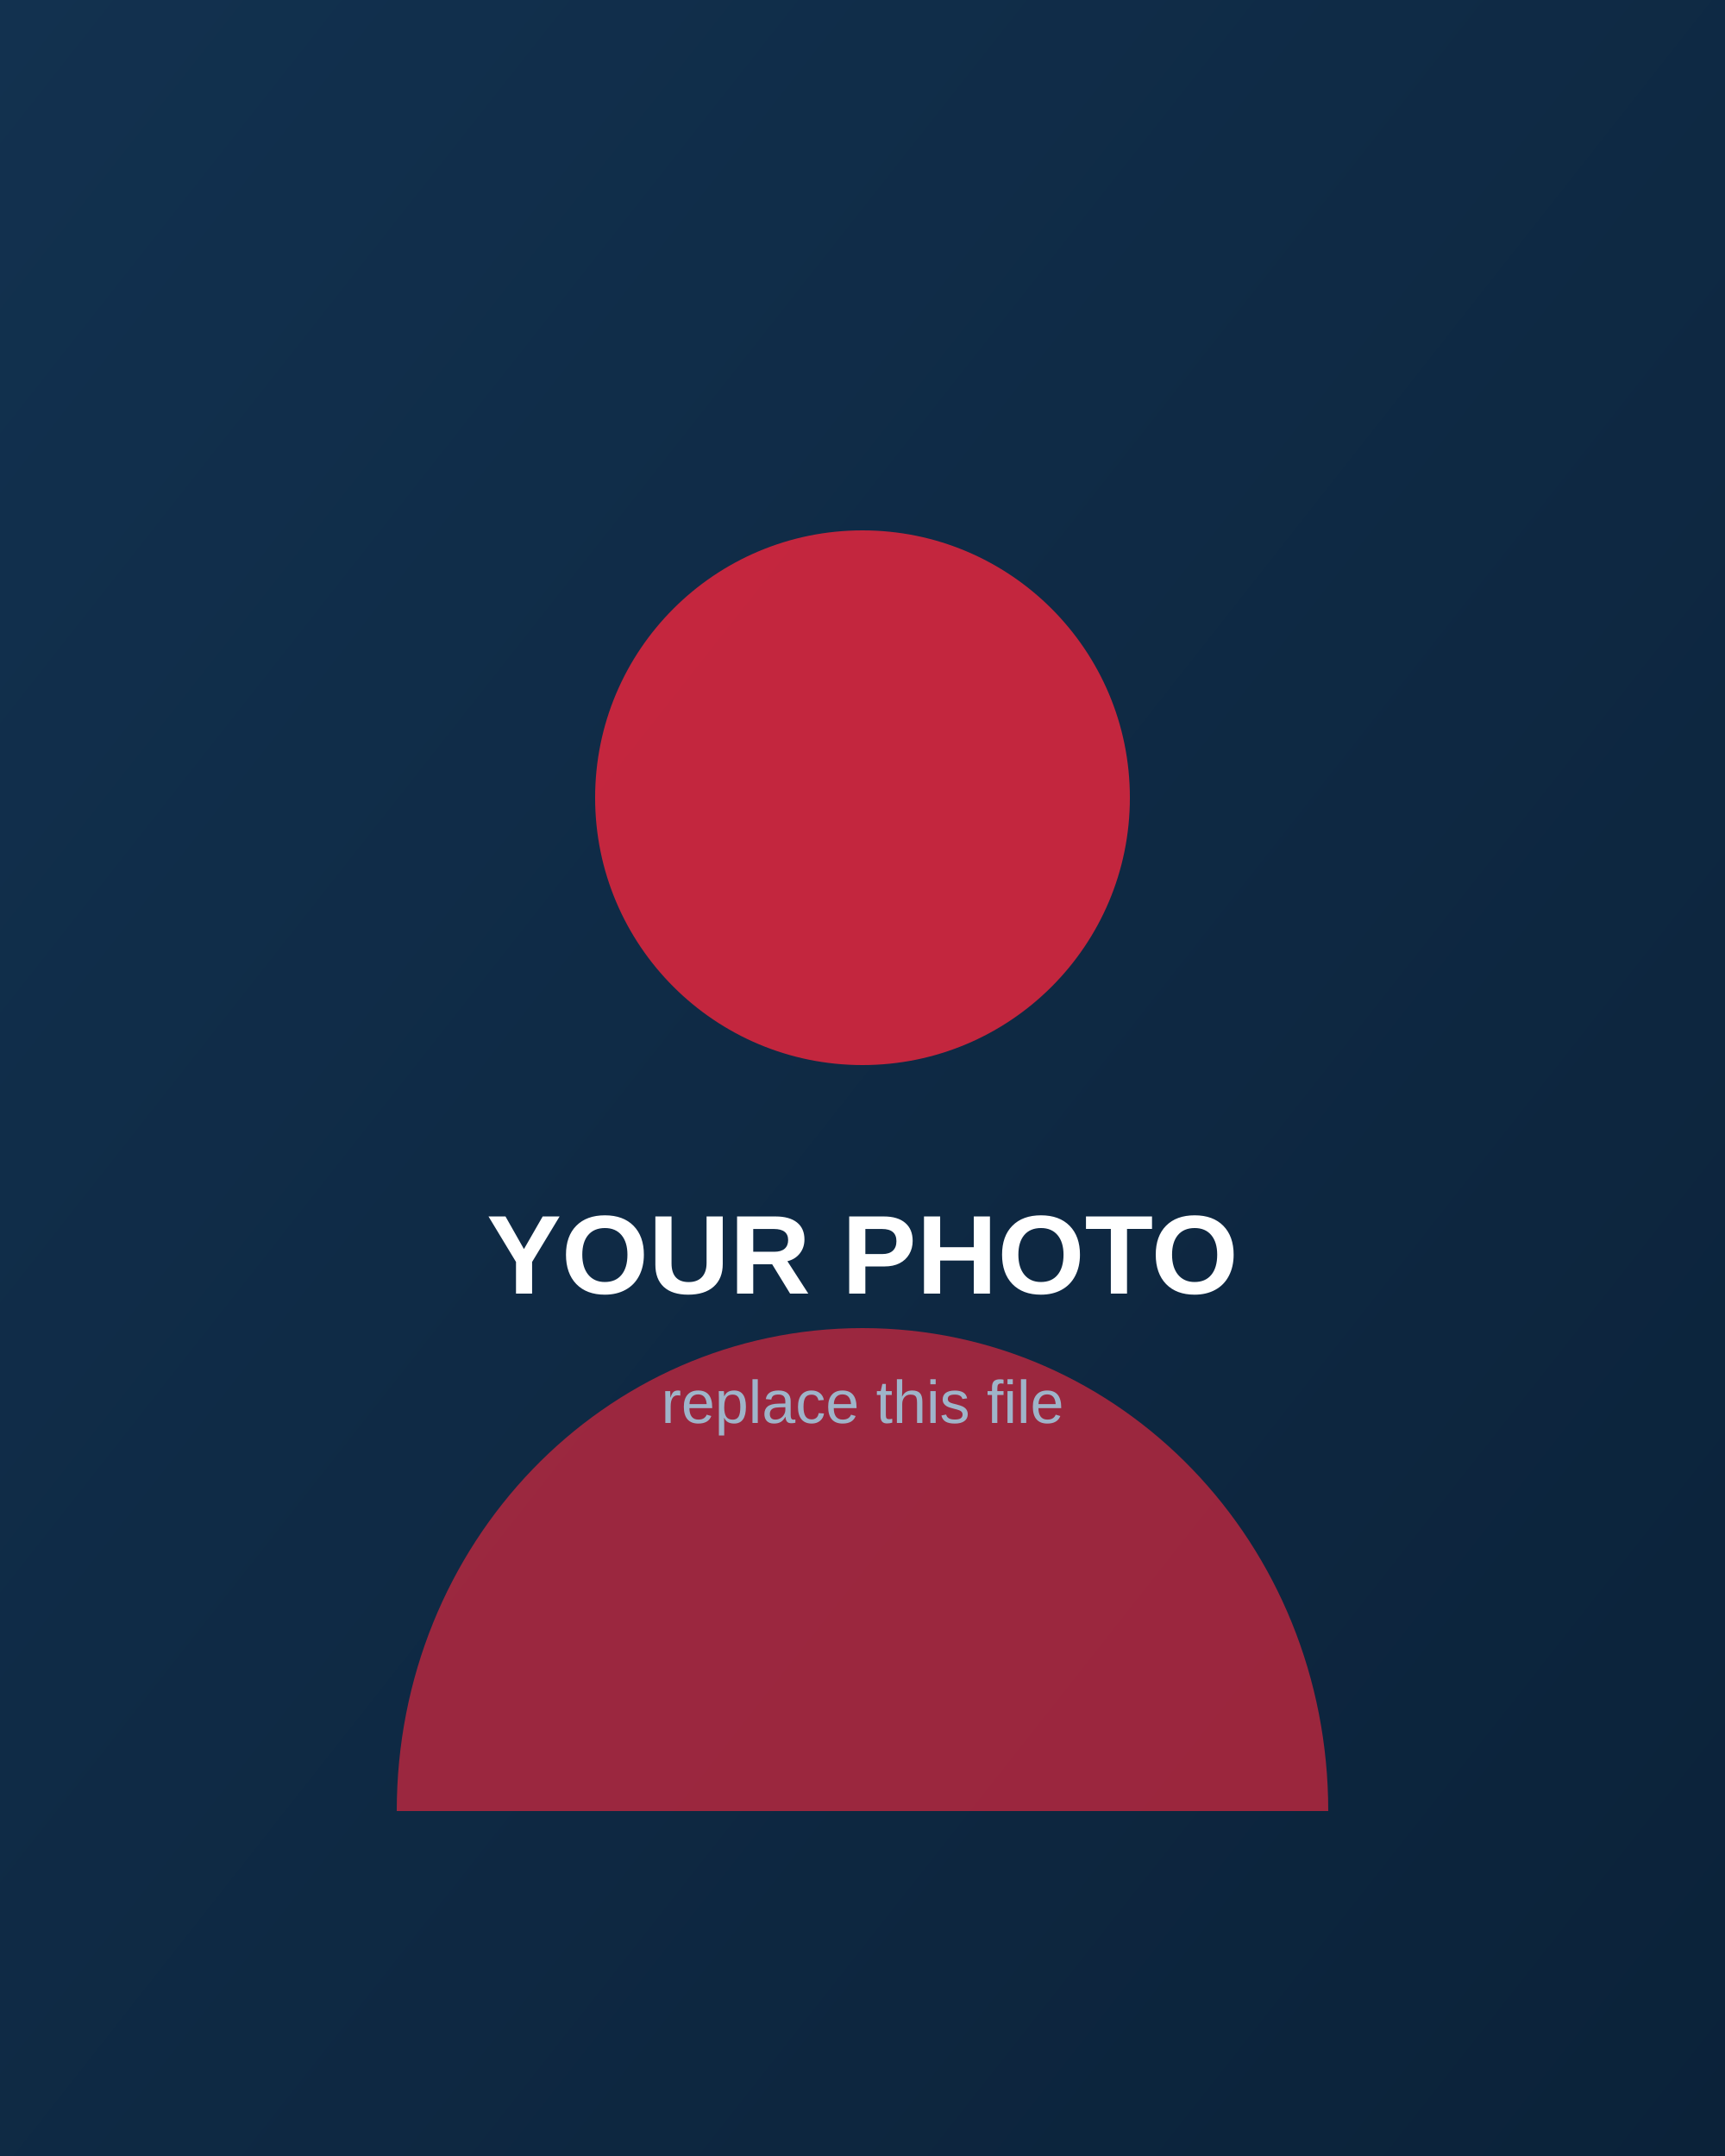
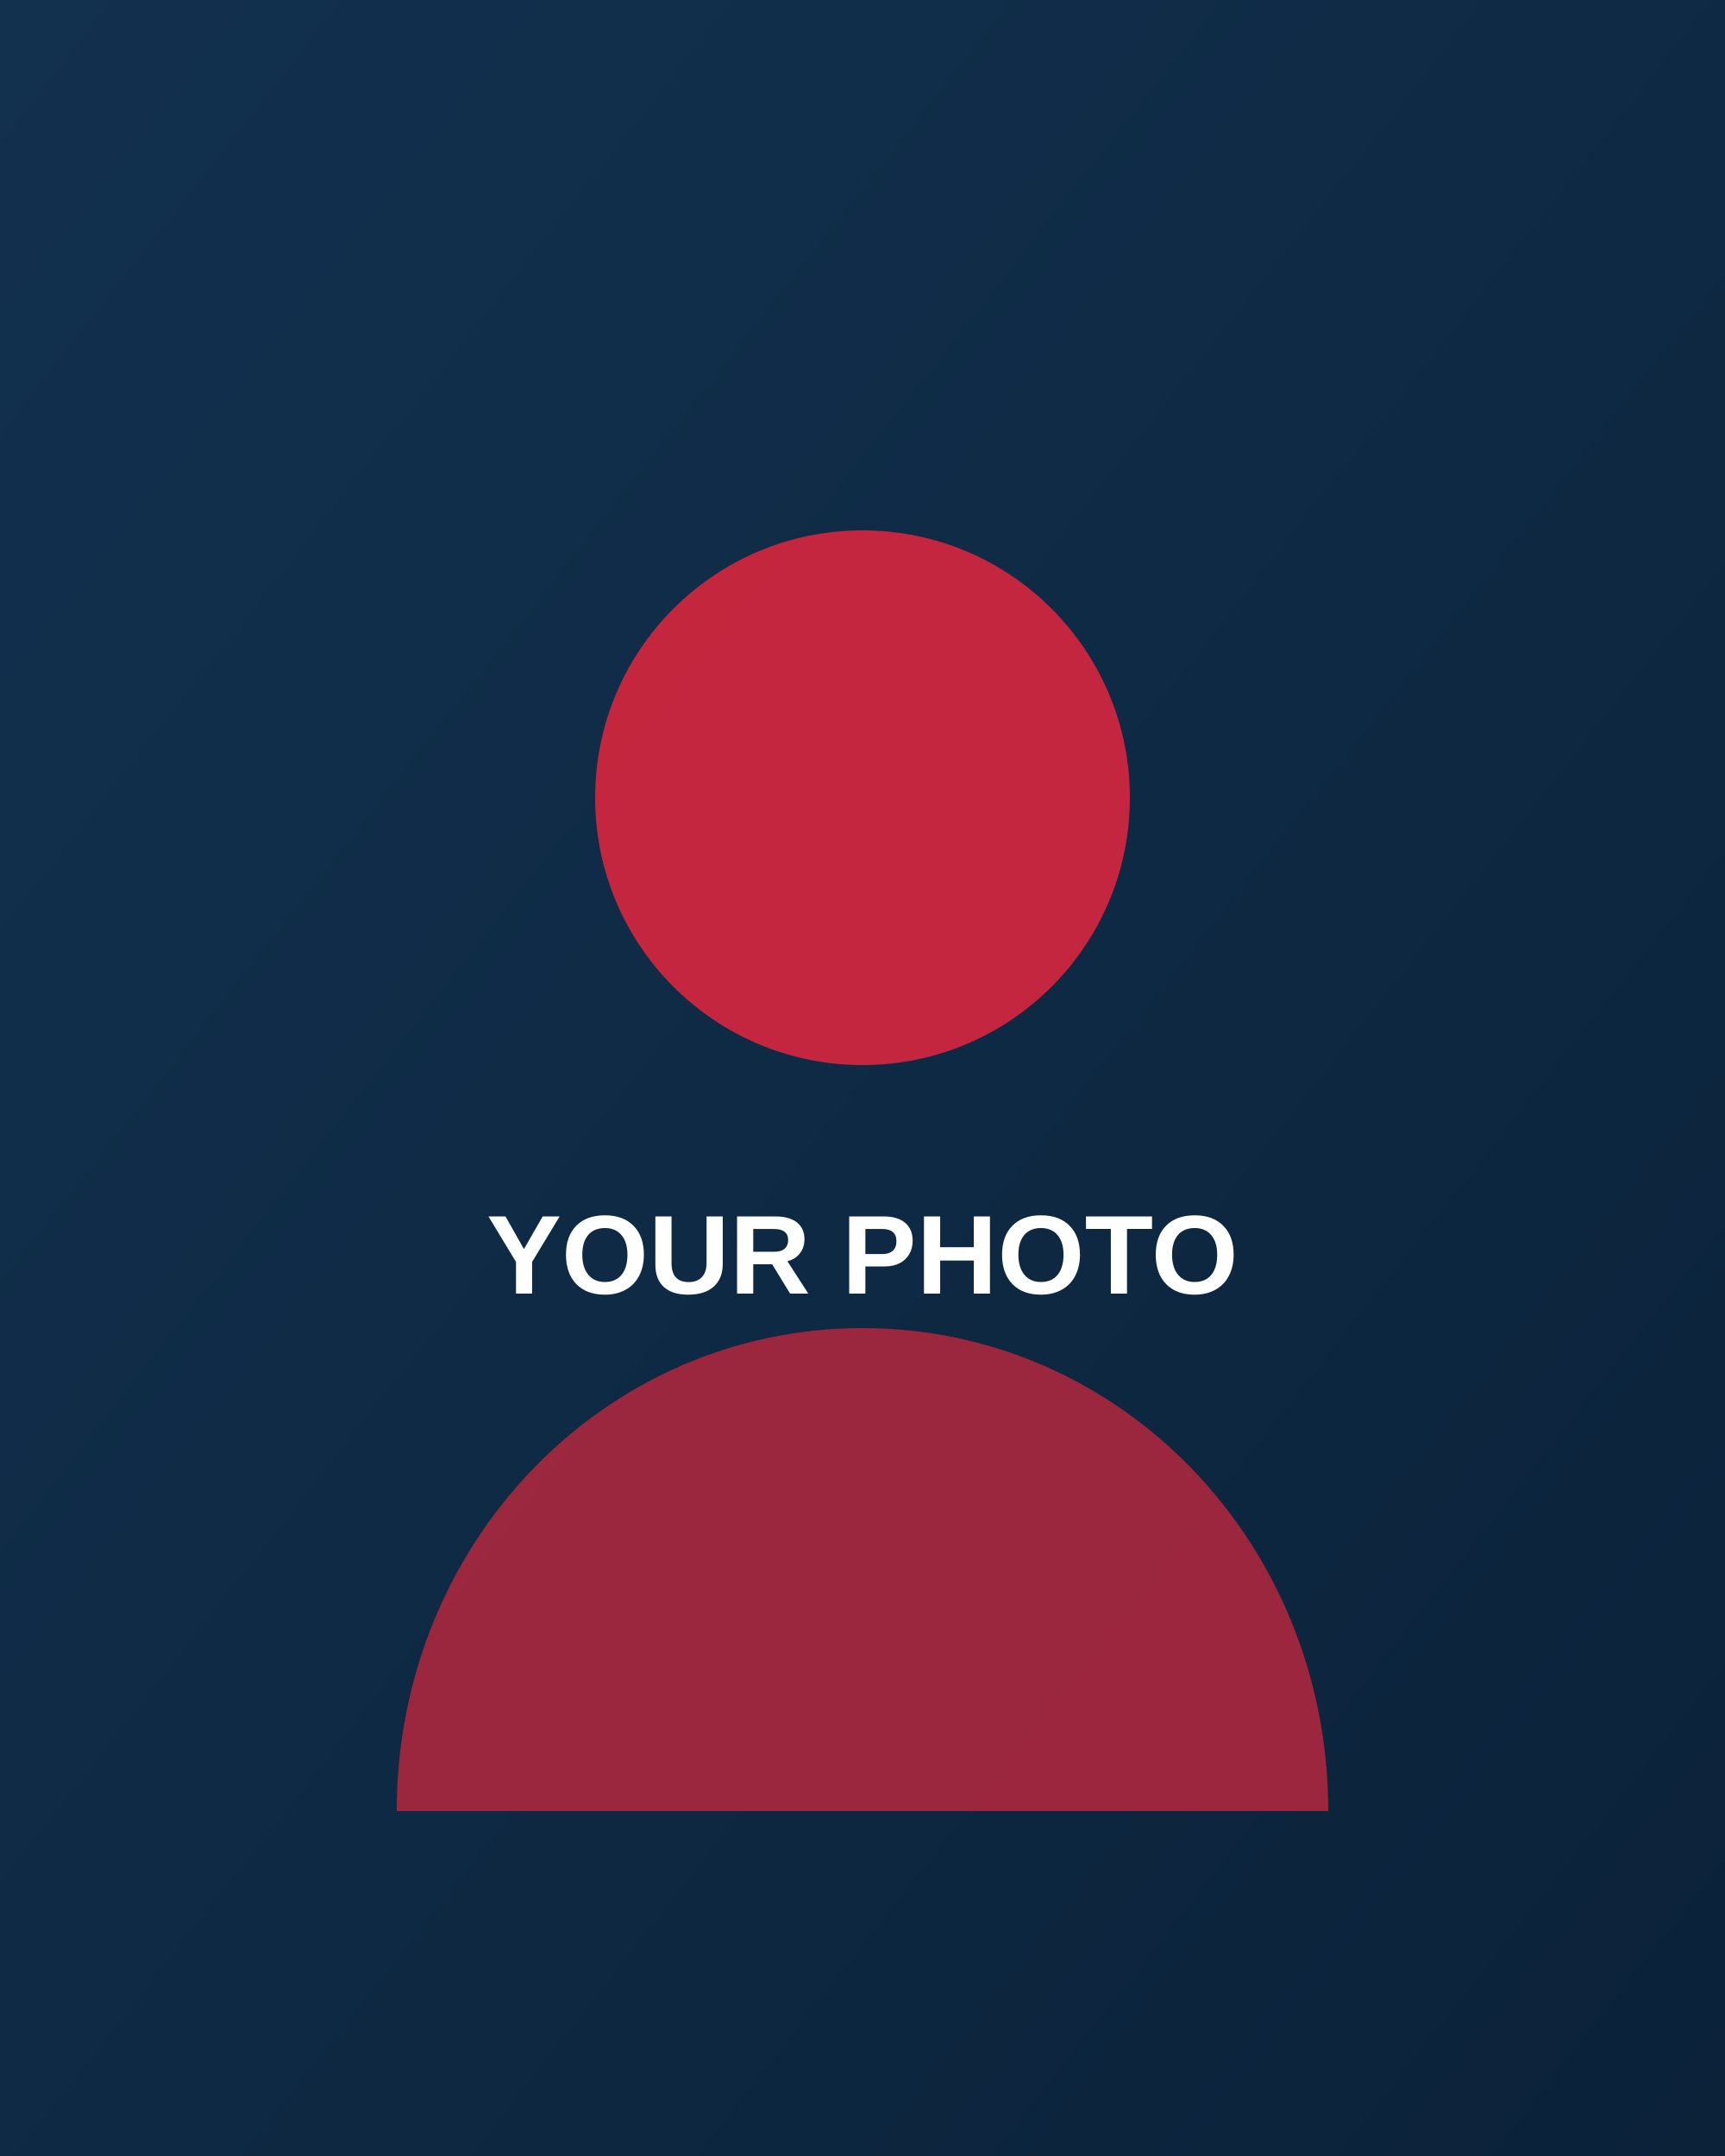
<svg xmlns="http://www.w3.org/2000/svg" viewBox="0 0 400 500" role="img" aria-label="Placeholder photograph">
  <defs>
    <linearGradient id="bg" x1="0" y1="0" x2="1" y2="1">
      <stop offset="0" stop-color="#12314f" />
      <stop offset="1" stop-color="#0b2239" />
    </linearGradient>
  </defs>
  <rect width="400" height="500" fill="url(#bg)" />
  <circle cx="200" cy="185" r="62" fill="#d7263d" opacity="0.9" />
  <path d="M92 420c0-62 48-112 108-112s108 50 108 112z" fill="#d7263d" opacity="0.7" />
  <text x="200" y="300" font-family="Segoe UI, Arial, sans-serif" font-size="26" font-weight="700" fill="#ffffff" text-anchor="middle">YOUR PHOTO</text>
-   <text x="200" y="330" font-family="Segoe UI, Arial, sans-serif" font-size="14" fill="#9fb4c9" text-anchor="middle">replace this file</text>
</svg>
